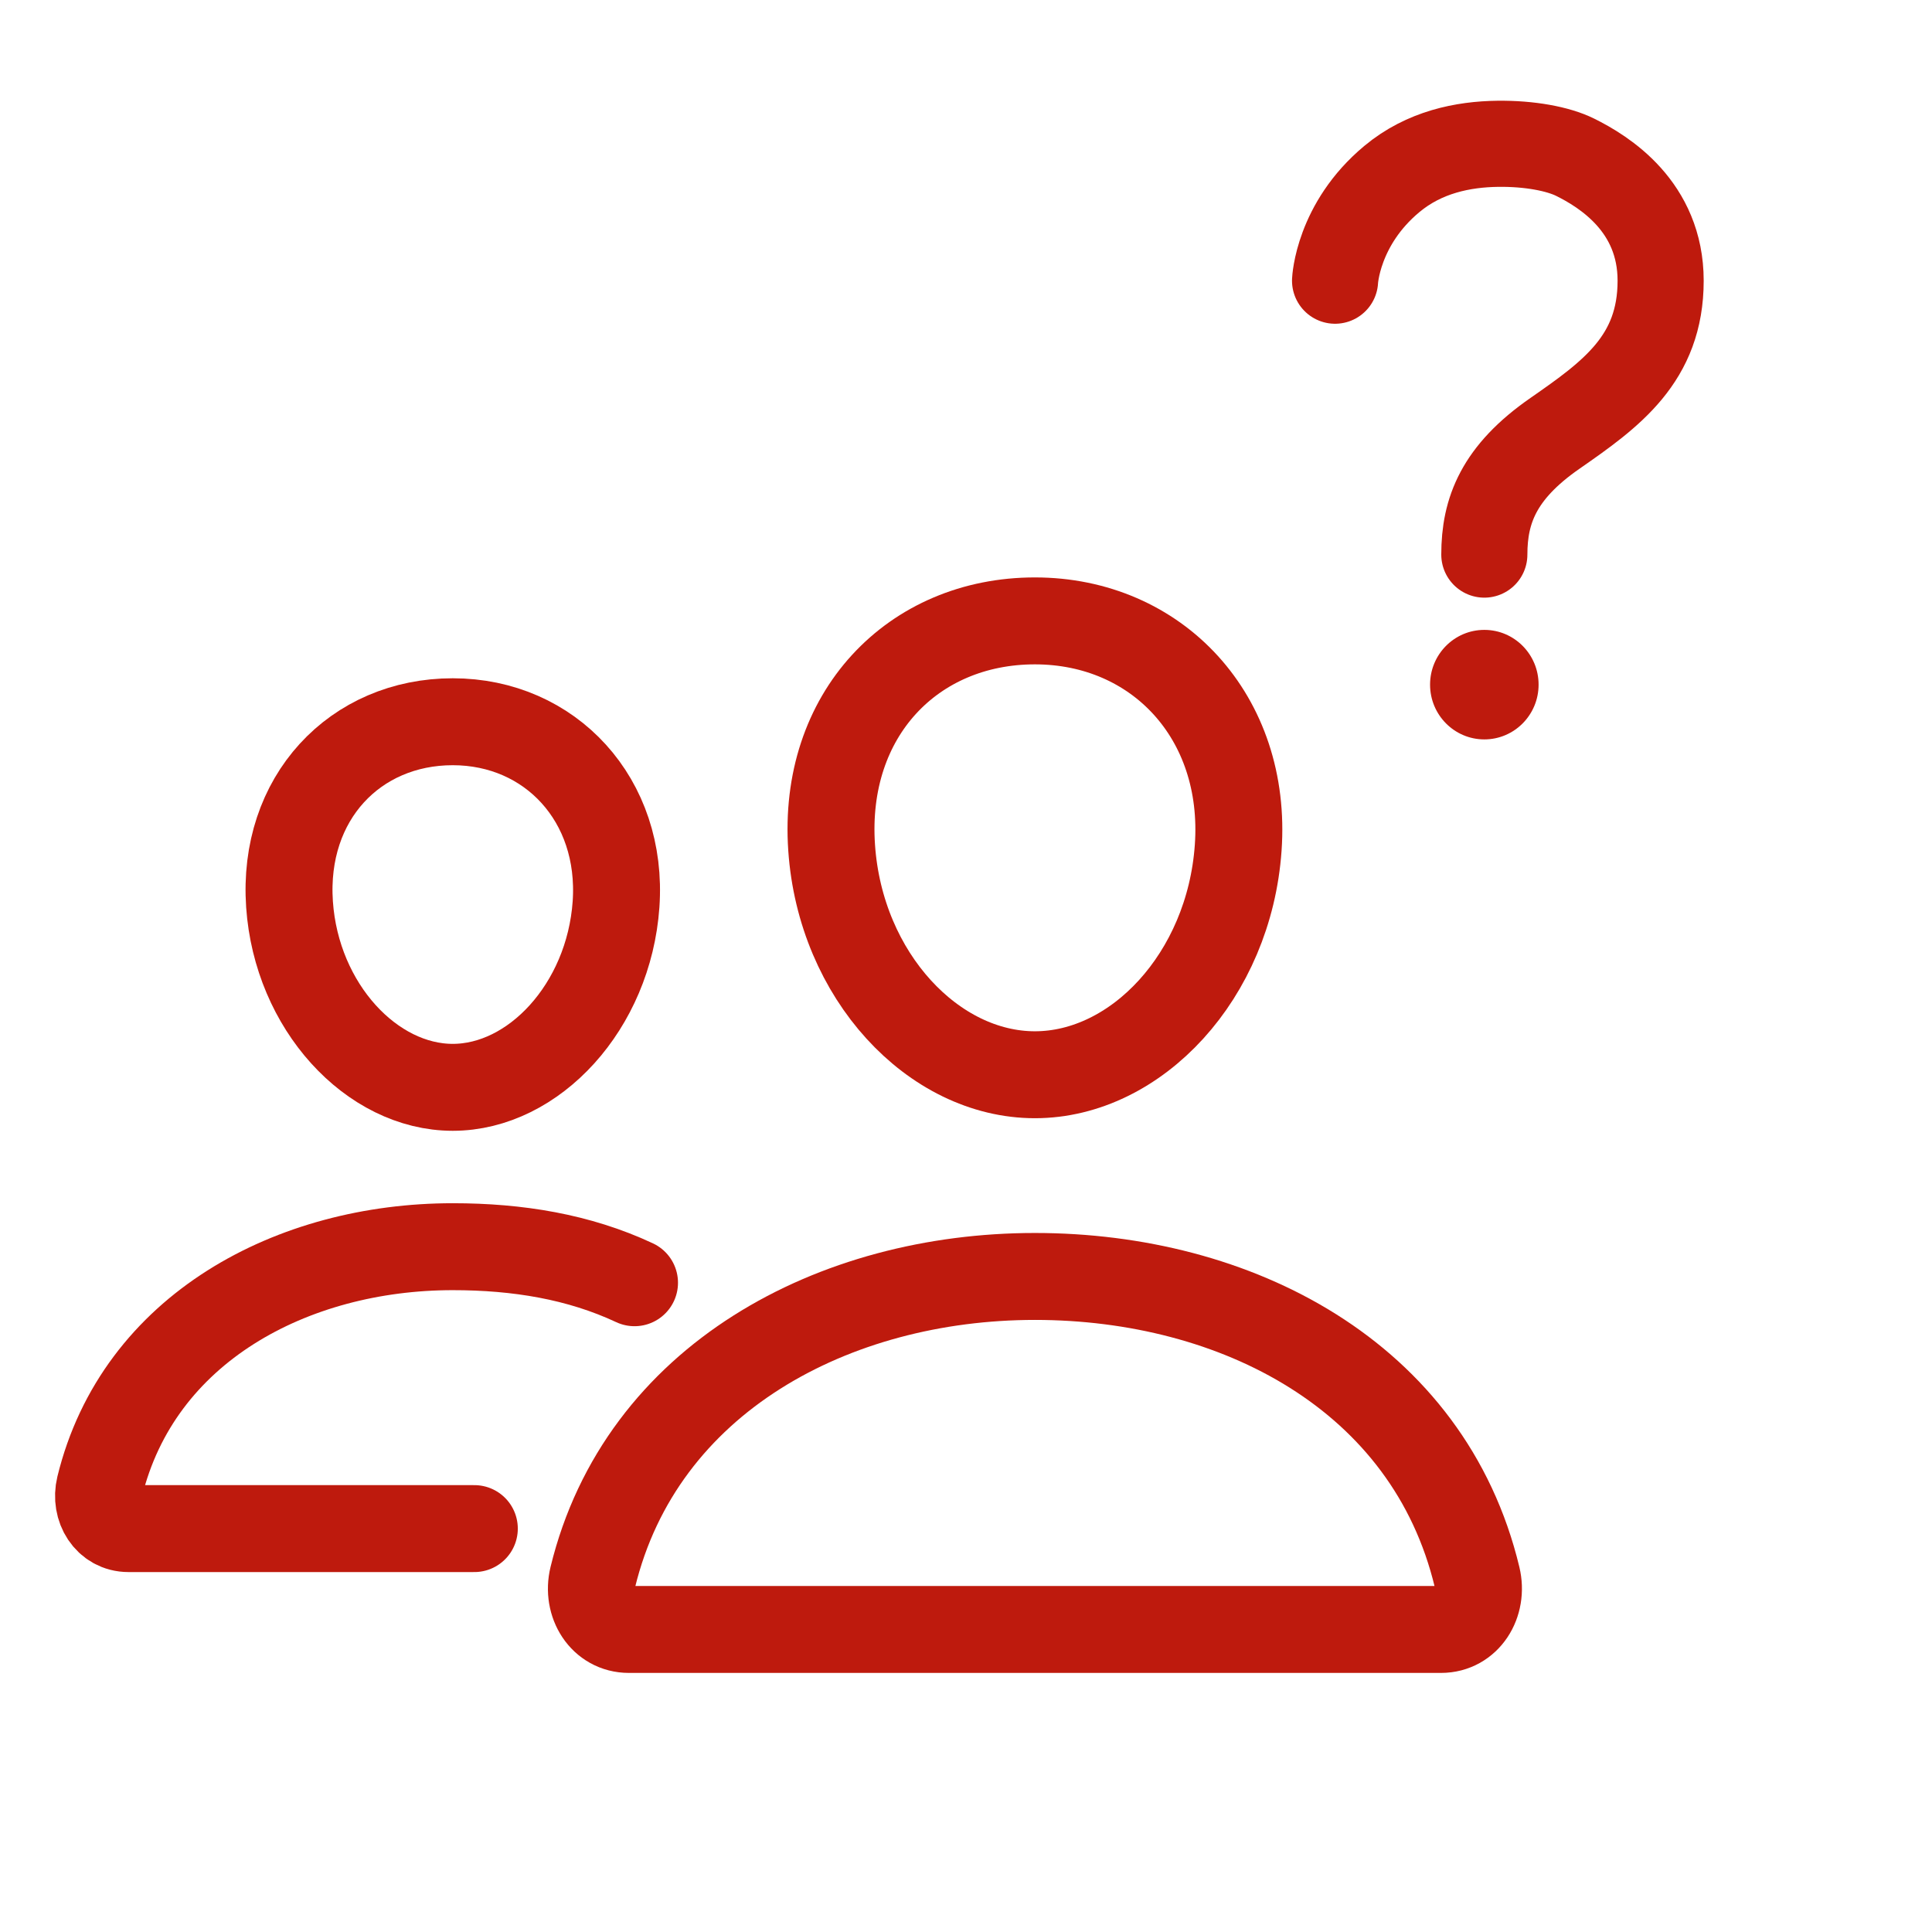
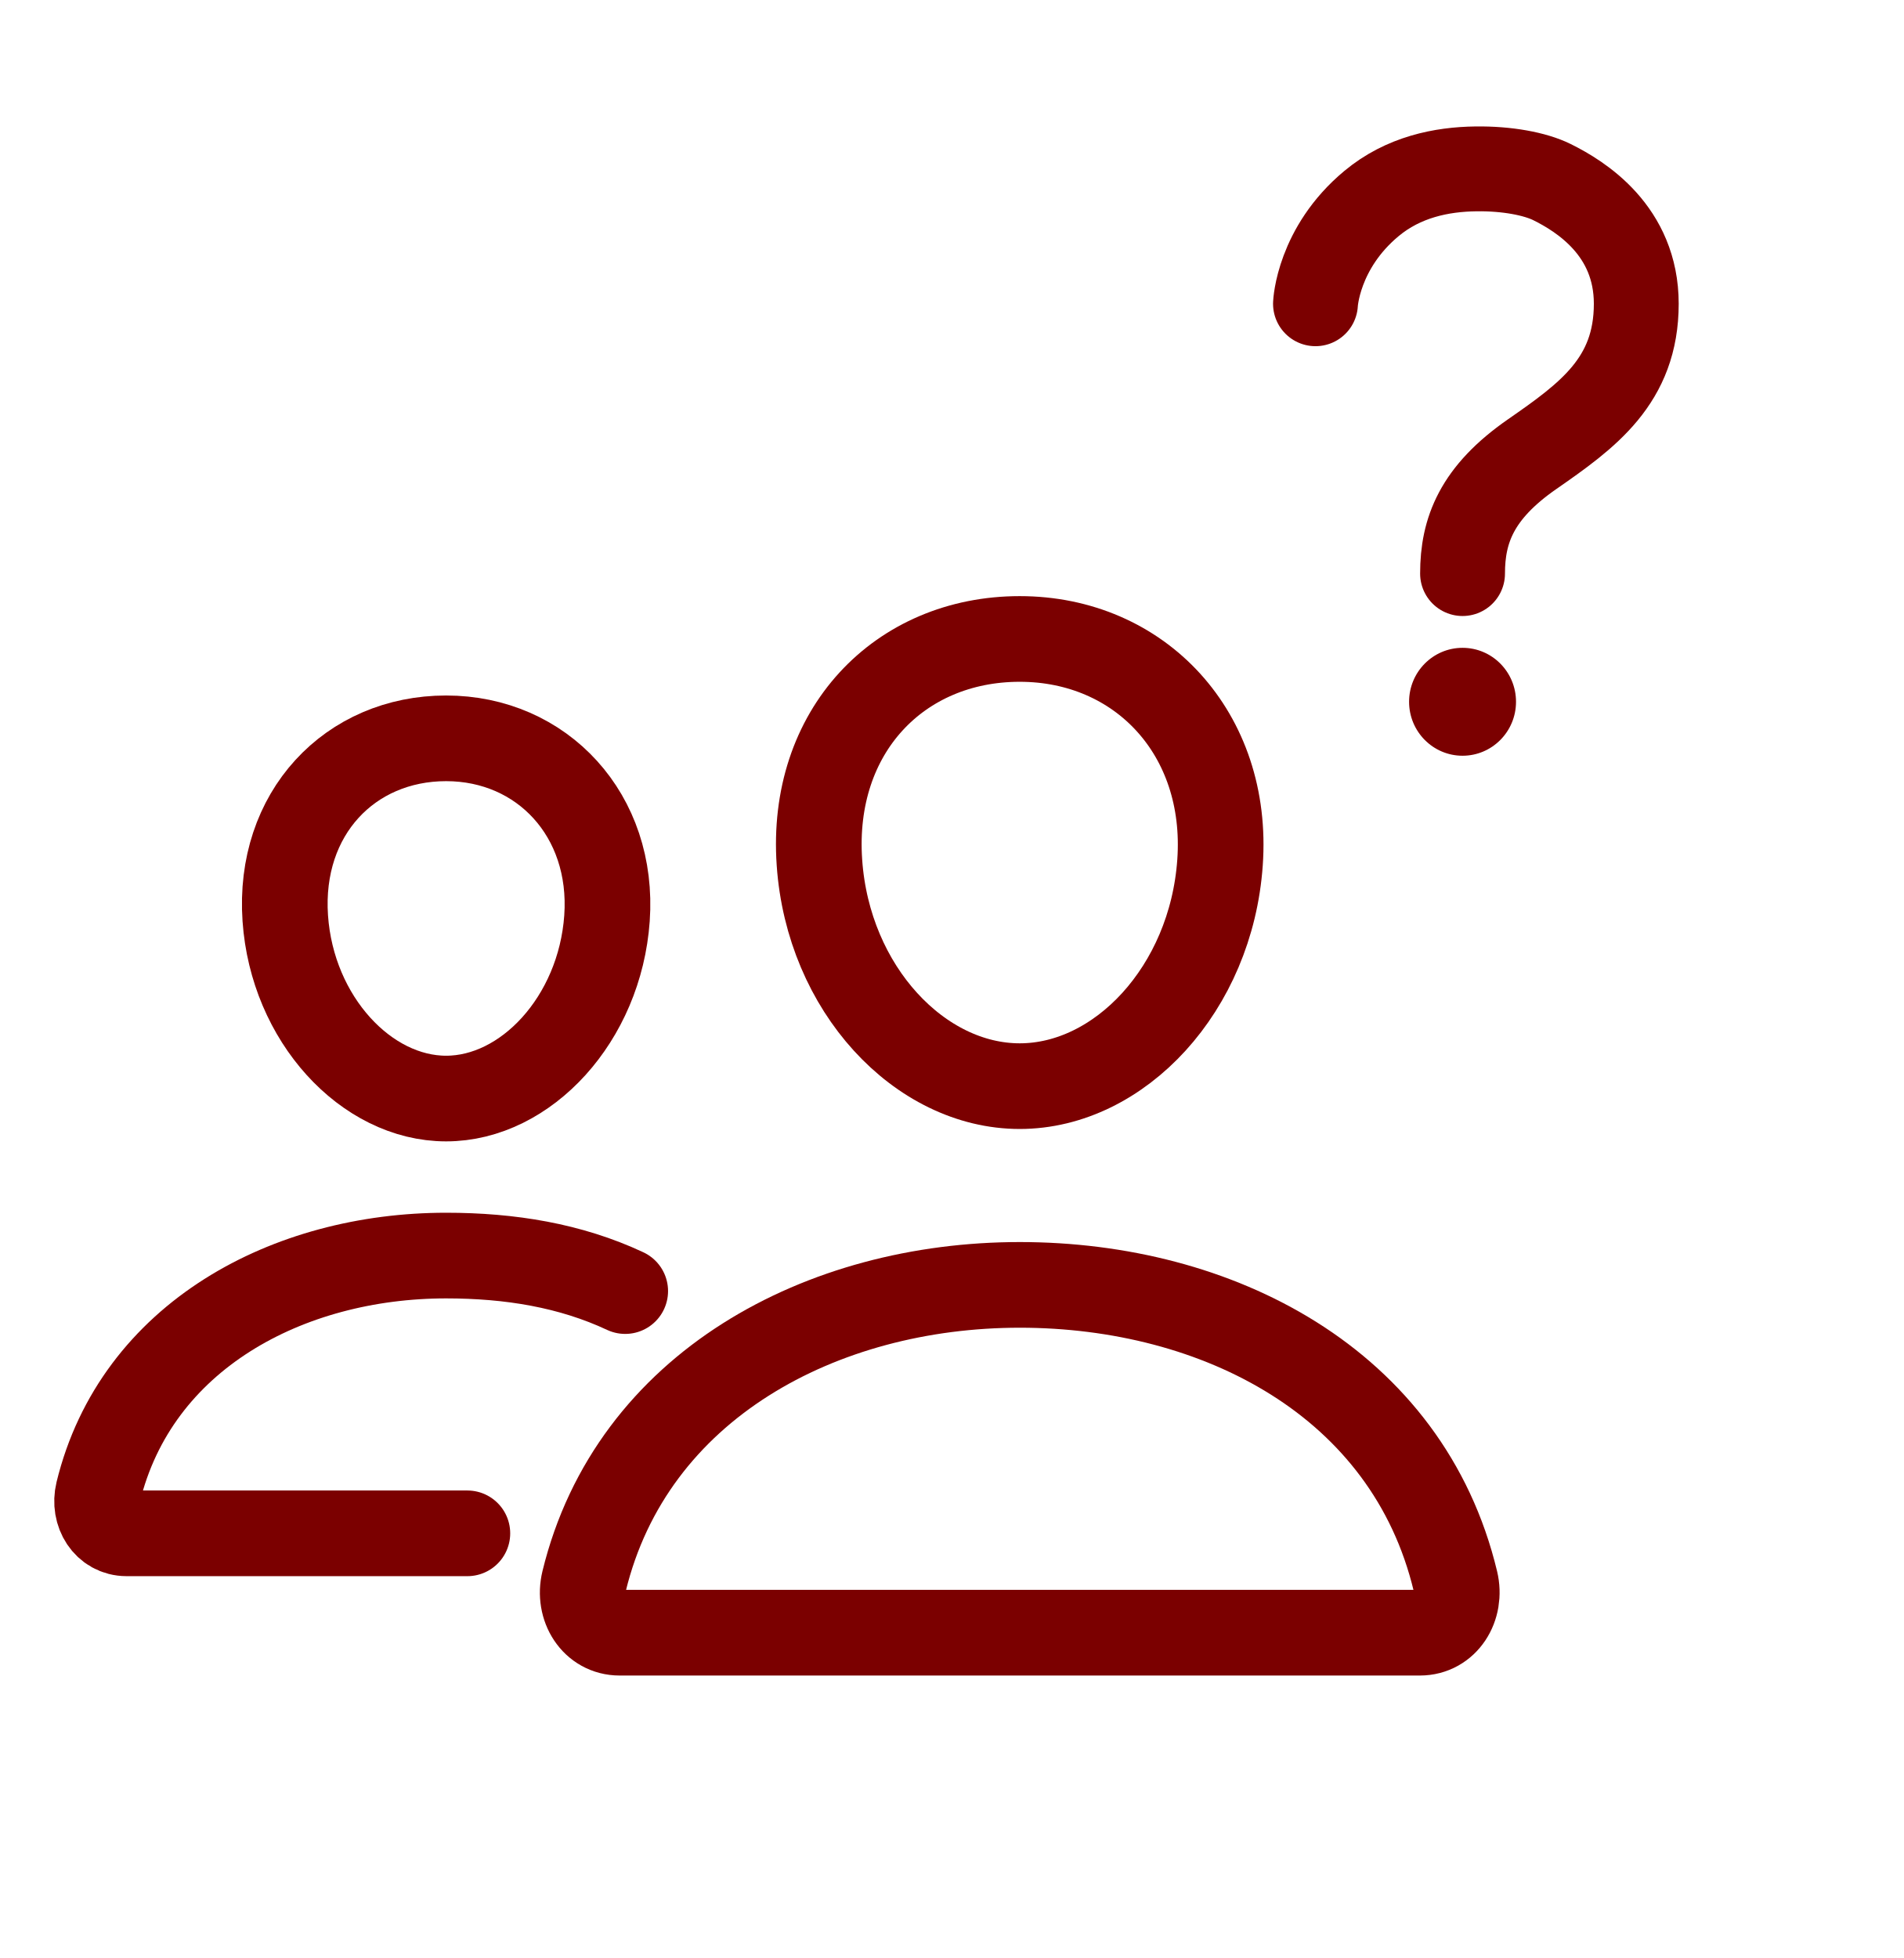
- <svg xmlns="http://www.w3.org/2000/svg" width="35" height="35" viewBox="0 0 35 35" fill="none">
-   <path d="M22.431 15.359C22.268 17.681 20.584 19.47 18.748 19.47C16.913 19.47 15.226 17.682 15.066 15.359C14.898 12.944 16.537 11.248 18.748 11.248C20.96 11.248 22.599 12.988 22.431 15.359Z" stroke="#BE1A0D" stroke-width="1.575" stroke-linecap="round" stroke-linejoin="round" />
-   <path d="M18.748 23.124C15.112 23.124 11.615 24.972 10.739 28.572C10.623 29.048 10.915 29.519 11.393 29.519H26.105C26.583 29.519 26.873 29.048 26.759 28.572C25.882 24.915 22.386 23.124 18.748 23.124Z" stroke="#BE1A0D" stroke-width="1.575" stroke-miterlimit="10" />
-   <path d="M11.16 16.384C11.029 18.238 9.669 19.698 8.202 19.698C6.736 19.698 5.373 18.238 5.245 16.384C5.112 14.454 6.436 13.075 8.202 13.075C9.969 13.075 11.293 14.49 11.16 16.384Z" stroke="#BE1A0D" stroke-width="1.575" stroke-linecap="round" stroke-linejoin="round" />
-   <path d="M11.495 23.238C10.487 22.766 9.378 22.585 8.202 22.585C5.301 22.585 2.505 24.061 1.805 26.935C1.713 27.316 1.946 27.692 2.328 27.692H8.593" stroke="#BE1A0D" stroke-width="1.575" stroke-miterlimit="10" stroke-linecap="round" />
-   <path d="M24.186 5.085C24.186 5.085 24.23 4.062 25.216 3.242C25.802 2.754 26.505 2.613 27.135 2.605C27.711 2.598 28.225 2.696 28.532 2.847C29.058 3.107 30.084 3.74 30.084 5.085C30.084 6.501 29.188 7.143 28.169 7.851C27.15 8.558 26.89 9.252 26.89 10.047" stroke="#BE1A0D" stroke-width="1.56" stroke-miterlimit="10" stroke-linecap="round" />
-   <path d="M26.89 13.395C27.433 13.395 27.873 12.951 27.873 12.403C27.873 11.855 27.433 11.411 26.89 11.411C26.347 11.411 25.907 11.855 25.907 12.403C25.907 12.951 26.347 13.395 26.89 13.395Z" fill="#BE1A0D" />
+ <svg xmlns="http://www.w3.org/2000/svg" width="35" height="36" viewBox="0 0 35 36" fill="none">
+   <path d="M22.431 15.859C22.268 18.181 20.584 19.97 18.748 19.97C16.913 19.97 15.226 18.182 15.066 15.859C14.898 13.443 16.537 11.748 18.748 11.748C20.96 11.748 22.599 13.487 22.431 15.859Z" stroke="#7B0000" stroke-width="1.575" stroke-linecap="round" stroke-linejoin="round" />
+   <path d="M18.748 23.624C15.112 23.624 11.615 25.473 10.739 29.072C10.623 29.548 10.915 30.019 11.393 30.019H26.105C26.583 30.019 26.873 29.548 26.759 29.072C25.882 25.415 22.386 23.624 18.748 23.624Z" stroke="#7B0000" stroke-width="1.575" stroke-miterlimit="10" />
+   <path d="M11.16 16.884C11.029 18.738 9.669 20.198 8.202 20.198C6.736 20.198 5.373 18.738 5.245 16.884C5.112 14.954 6.436 13.575 8.202 13.575C9.969 13.575 11.293 14.99 11.16 16.884Z" stroke="#7B0000" stroke-width="1.575" stroke-linecap="round" stroke-linejoin="round" />
+   <path d="M11.495 23.738C10.487 23.266 9.378 23.085 8.202 23.085C5.301 23.085 2.505 24.561 1.805 27.435C1.713 27.816 1.946 28.192 2.328 28.192H8.593" stroke="#7B0000" stroke-width="1.575" stroke-miterlimit="10" stroke-linecap="round" />
+   <path d="M24.186 5.585C24.186 5.585 24.23 4.562 25.216 3.742C25.802 3.254 26.505 3.113 27.135 3.105C27.711 3.097 28.225 3.196 28.532 3.347C29.058 3.607 30.084 4.24 30.084 5.585C30.084 7.001 29.188 7.643 28.169 8.351C27.15 9.058 26.89 9.752 26.89 10.546" stroke="#7B0000" stroke-width="1.56" stroke-miterlimit="10" stroke-linecap="round" />
+   <path d="M26.89 13.895C27.433 13.895 27.873 13.451 27.873 12.903C27.873 12.355 27.433 11.911 26.89 11.911C26.347 11.911 25.907 12.355 25.907 12.903C25.907 13.451 26.347 13.895 26.89 13.895Z" fill="#7B0000" />
</svg>
